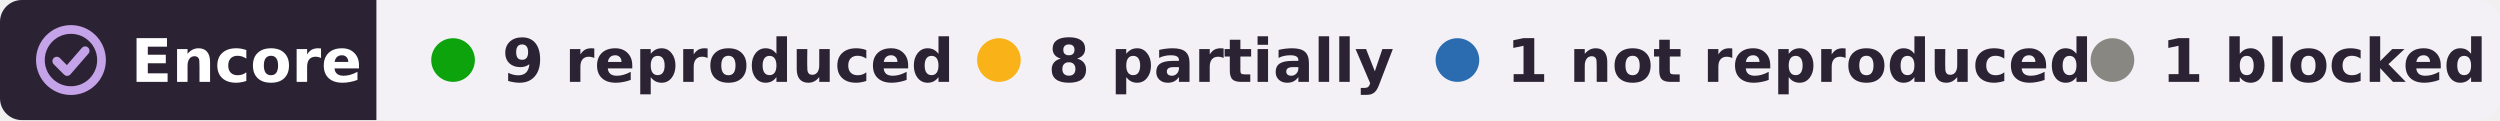
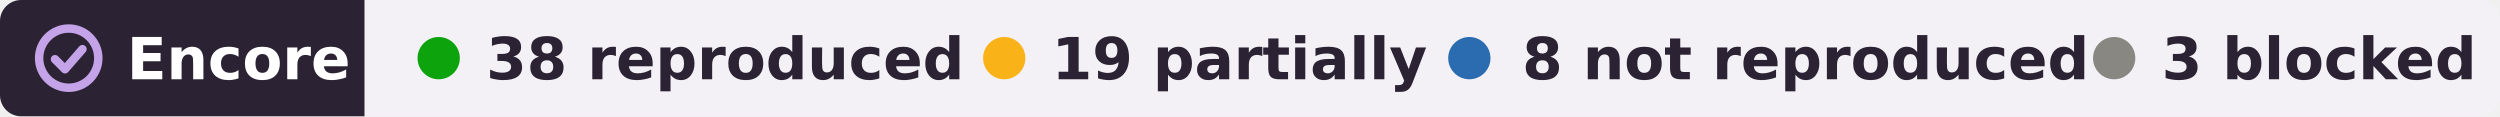
- <svg xmlns="http://www.w3.org/2000/svg" width="458" height="22" viewBox="0 0 458 22" role="img" aria-label="Encore: 9 reproduced, 8 partially reproduced, 1 not reproduced, 1 blocked, of 19 claims in 2 papers of Andreas R. Hierlemann">
+ <svg xmlns="http://www.w3.org/2000/svg" width="473" height="22" viewBox="0 0 473 22" role="img" aria-label="Encore: 38 reproduced, 19 partially reproduced, 8 not reproduced, 3 blocked, of 68 claims in 3 papers of Andreas R. Hierlemann">
  <clipPath id="r">
-     <rect width="458" height="22" rx="4" />
+     <rect width="473" height="22" rx="4" />
  </clipPath>
  <g clip-path="url(#r)">
    <rect width="69" height="22" fill="#2b2333" />
-     <rect x="69" width="389" height="22" fill="#f3f1f6" />
+     <rect x="69" width="404" height="22" fill="#f3f1f6" />
  </g>
  <g fill="none" stroke="#c4a3e8" stroke-width="1.6" stroke-linecap="round" stroke-linejoin="round">
    <circle cx="13" cy="11" r="5.6" />
    <path d="M10.4 11.2l1.9 1.9 3.3-3.8" />
  </g>
  <g font-family="Verdana,DejaVu Sans,Geneva,sans-serif" font-size="11" font-weight="bold">
    <text x="24" y="15" fill="#fff" textLength="39">Encore</text>
    <g fill="#2b2333">
      <circle cx="83" cy="11" r="4" fill="#0ca30c" />
-       <text x="92" y="15" textLength="73">9 reproduced</text>
-       <circle cx="183" cy="11" r="4" fill="#fab219" />
-       <text x="192" y="15" textLength="57">8 partially</text>
-       <circle cx="267" cy="11" r="4" fill="#2b6cb0" />
-       <text x="276" y="15" textLength="93">1 not reproduced</text>
-       <circle cx="387" cy="11" r="4" fill="#898781" />
-       <text x="396" y="15" textLength="52">1 blocked</text>
+       <text x="92" y="15" textLength="80">38 reproduced</text>
+       <circle cx="190" cy="11" r="4" fill="#fab219" />
+       <text x="199" y="15" textLength="62">19 partially</text>
+       <circle cx="278" cy="11" r="4" fill="#2b6cb0" />
+       <text x="288" y="15" textLength="95">8 not reproduced</text>
+       <circle cx="400" cy="11" r="4" fill="#898781" />
+       <text x="409" y="15" textLength="54">3 blocked</text>
    </g>
  </g>
</svg>
